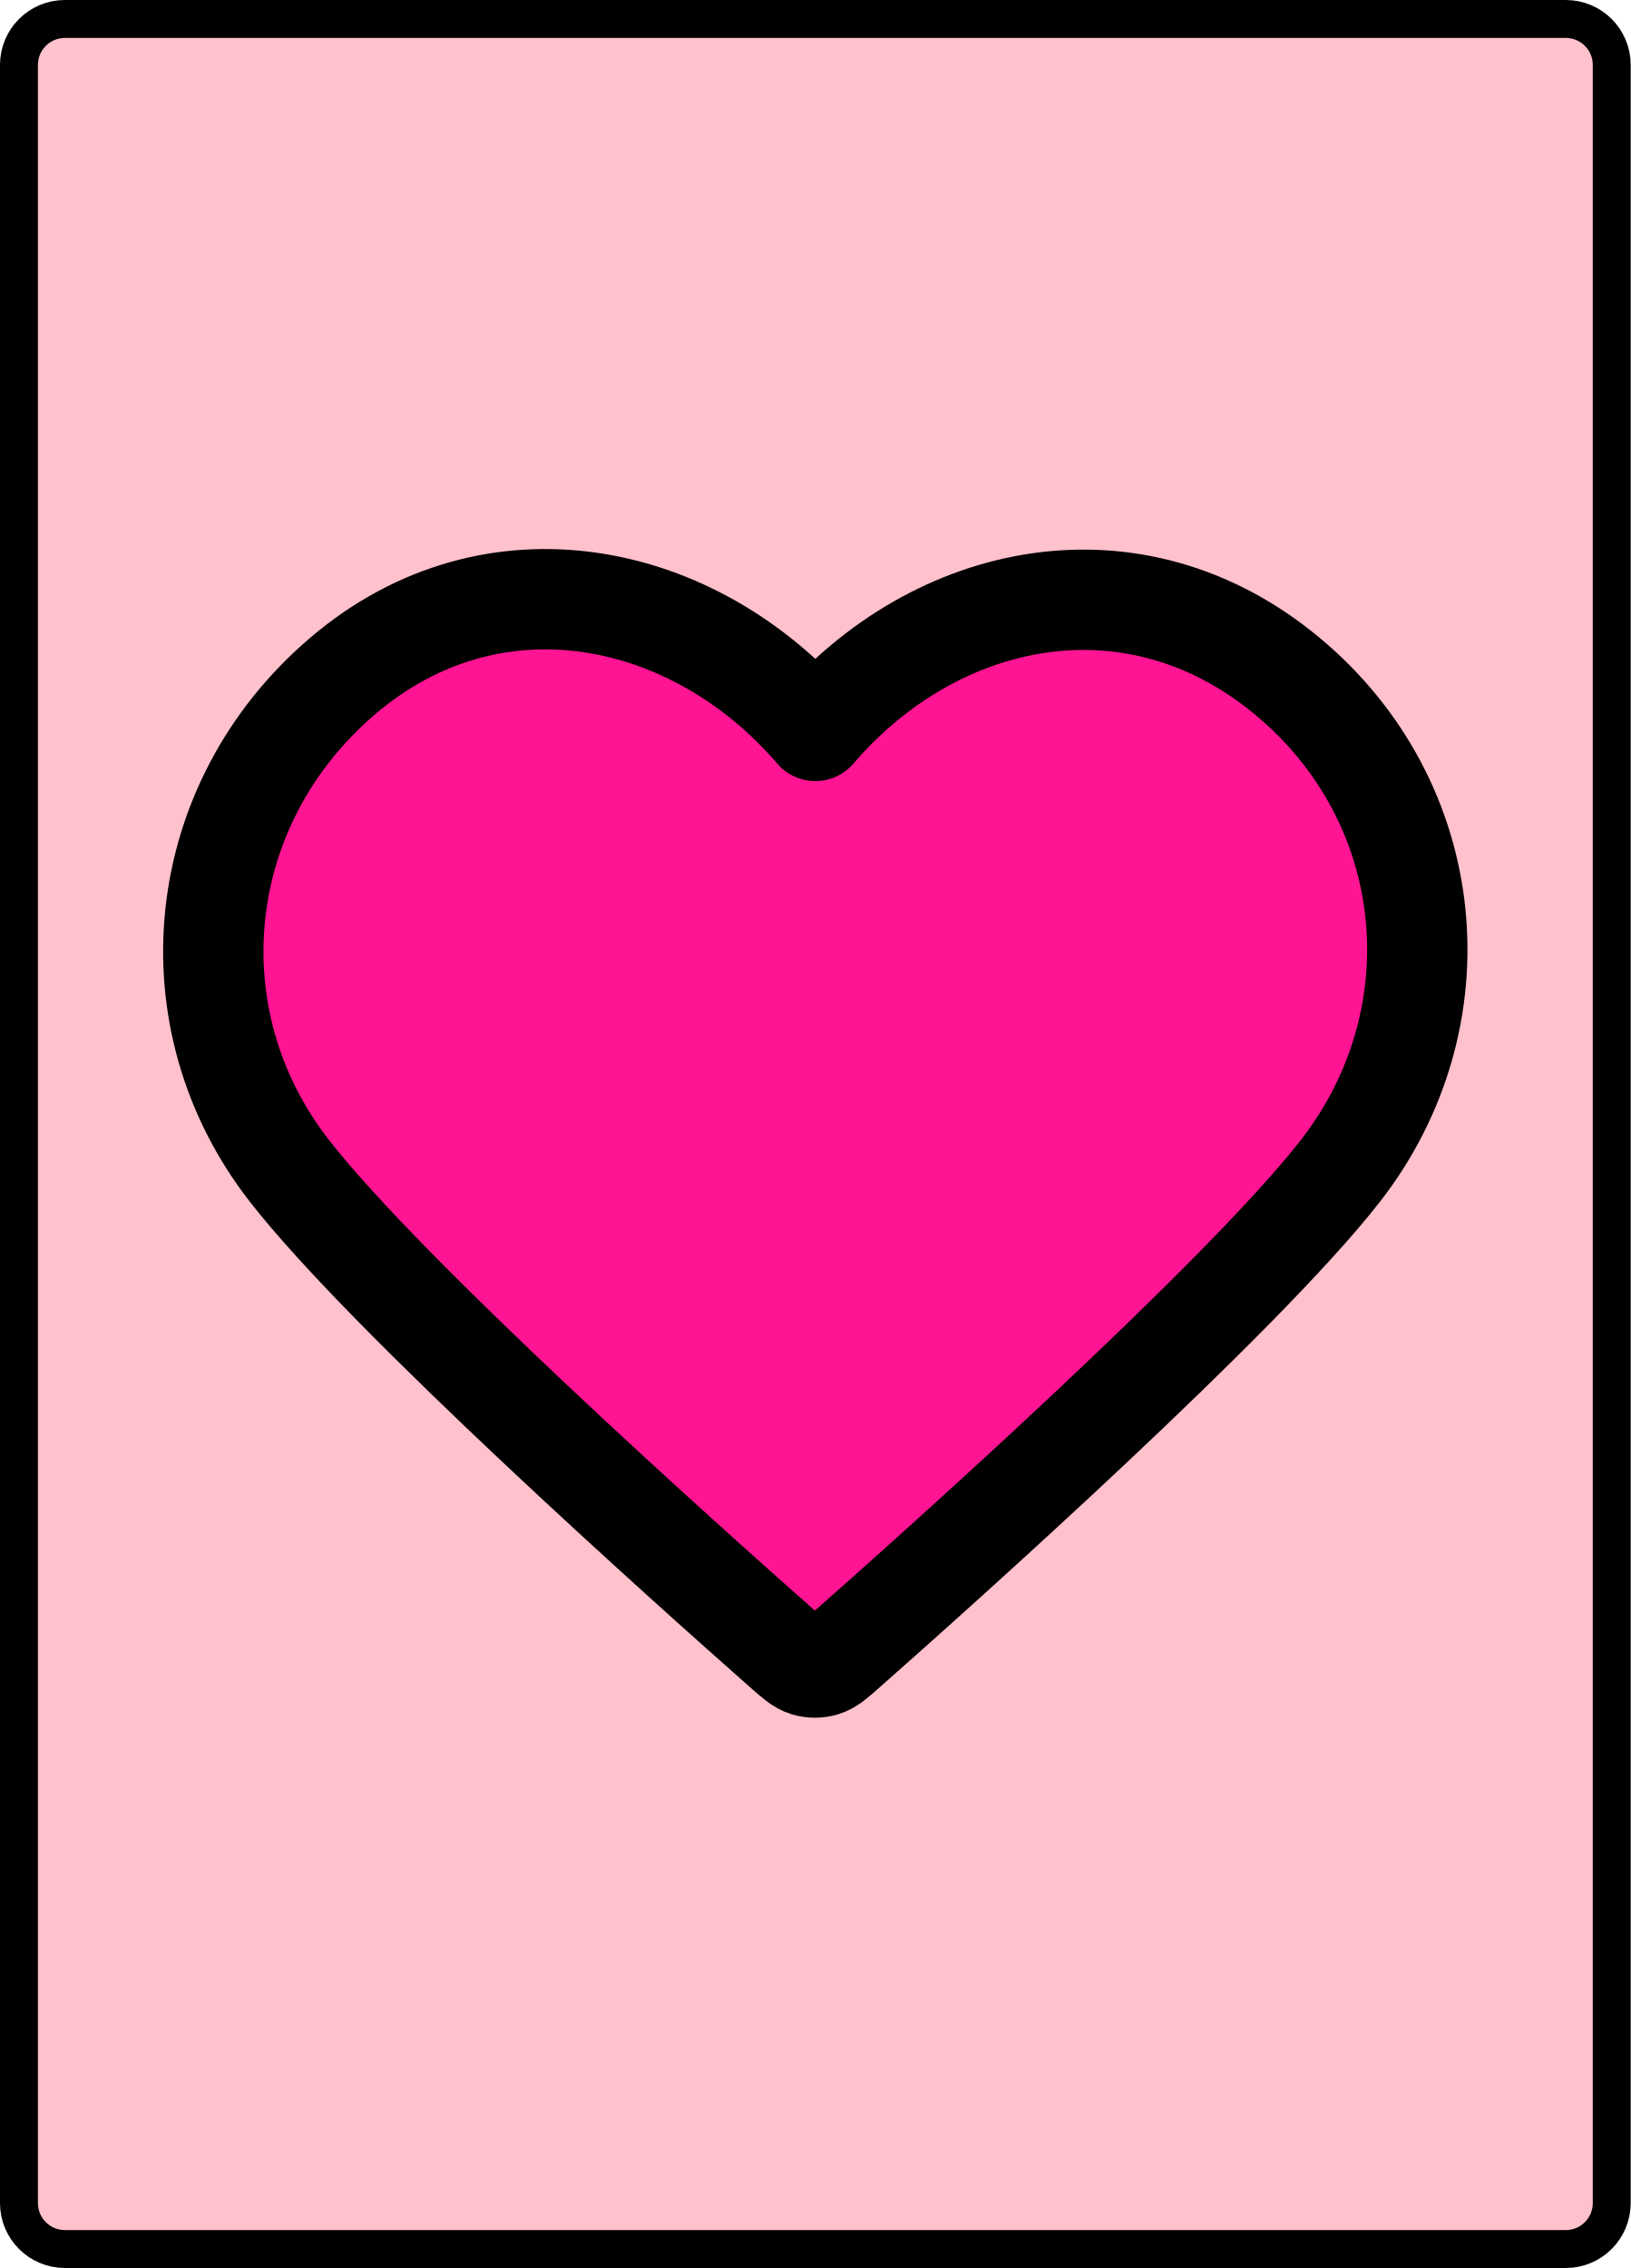
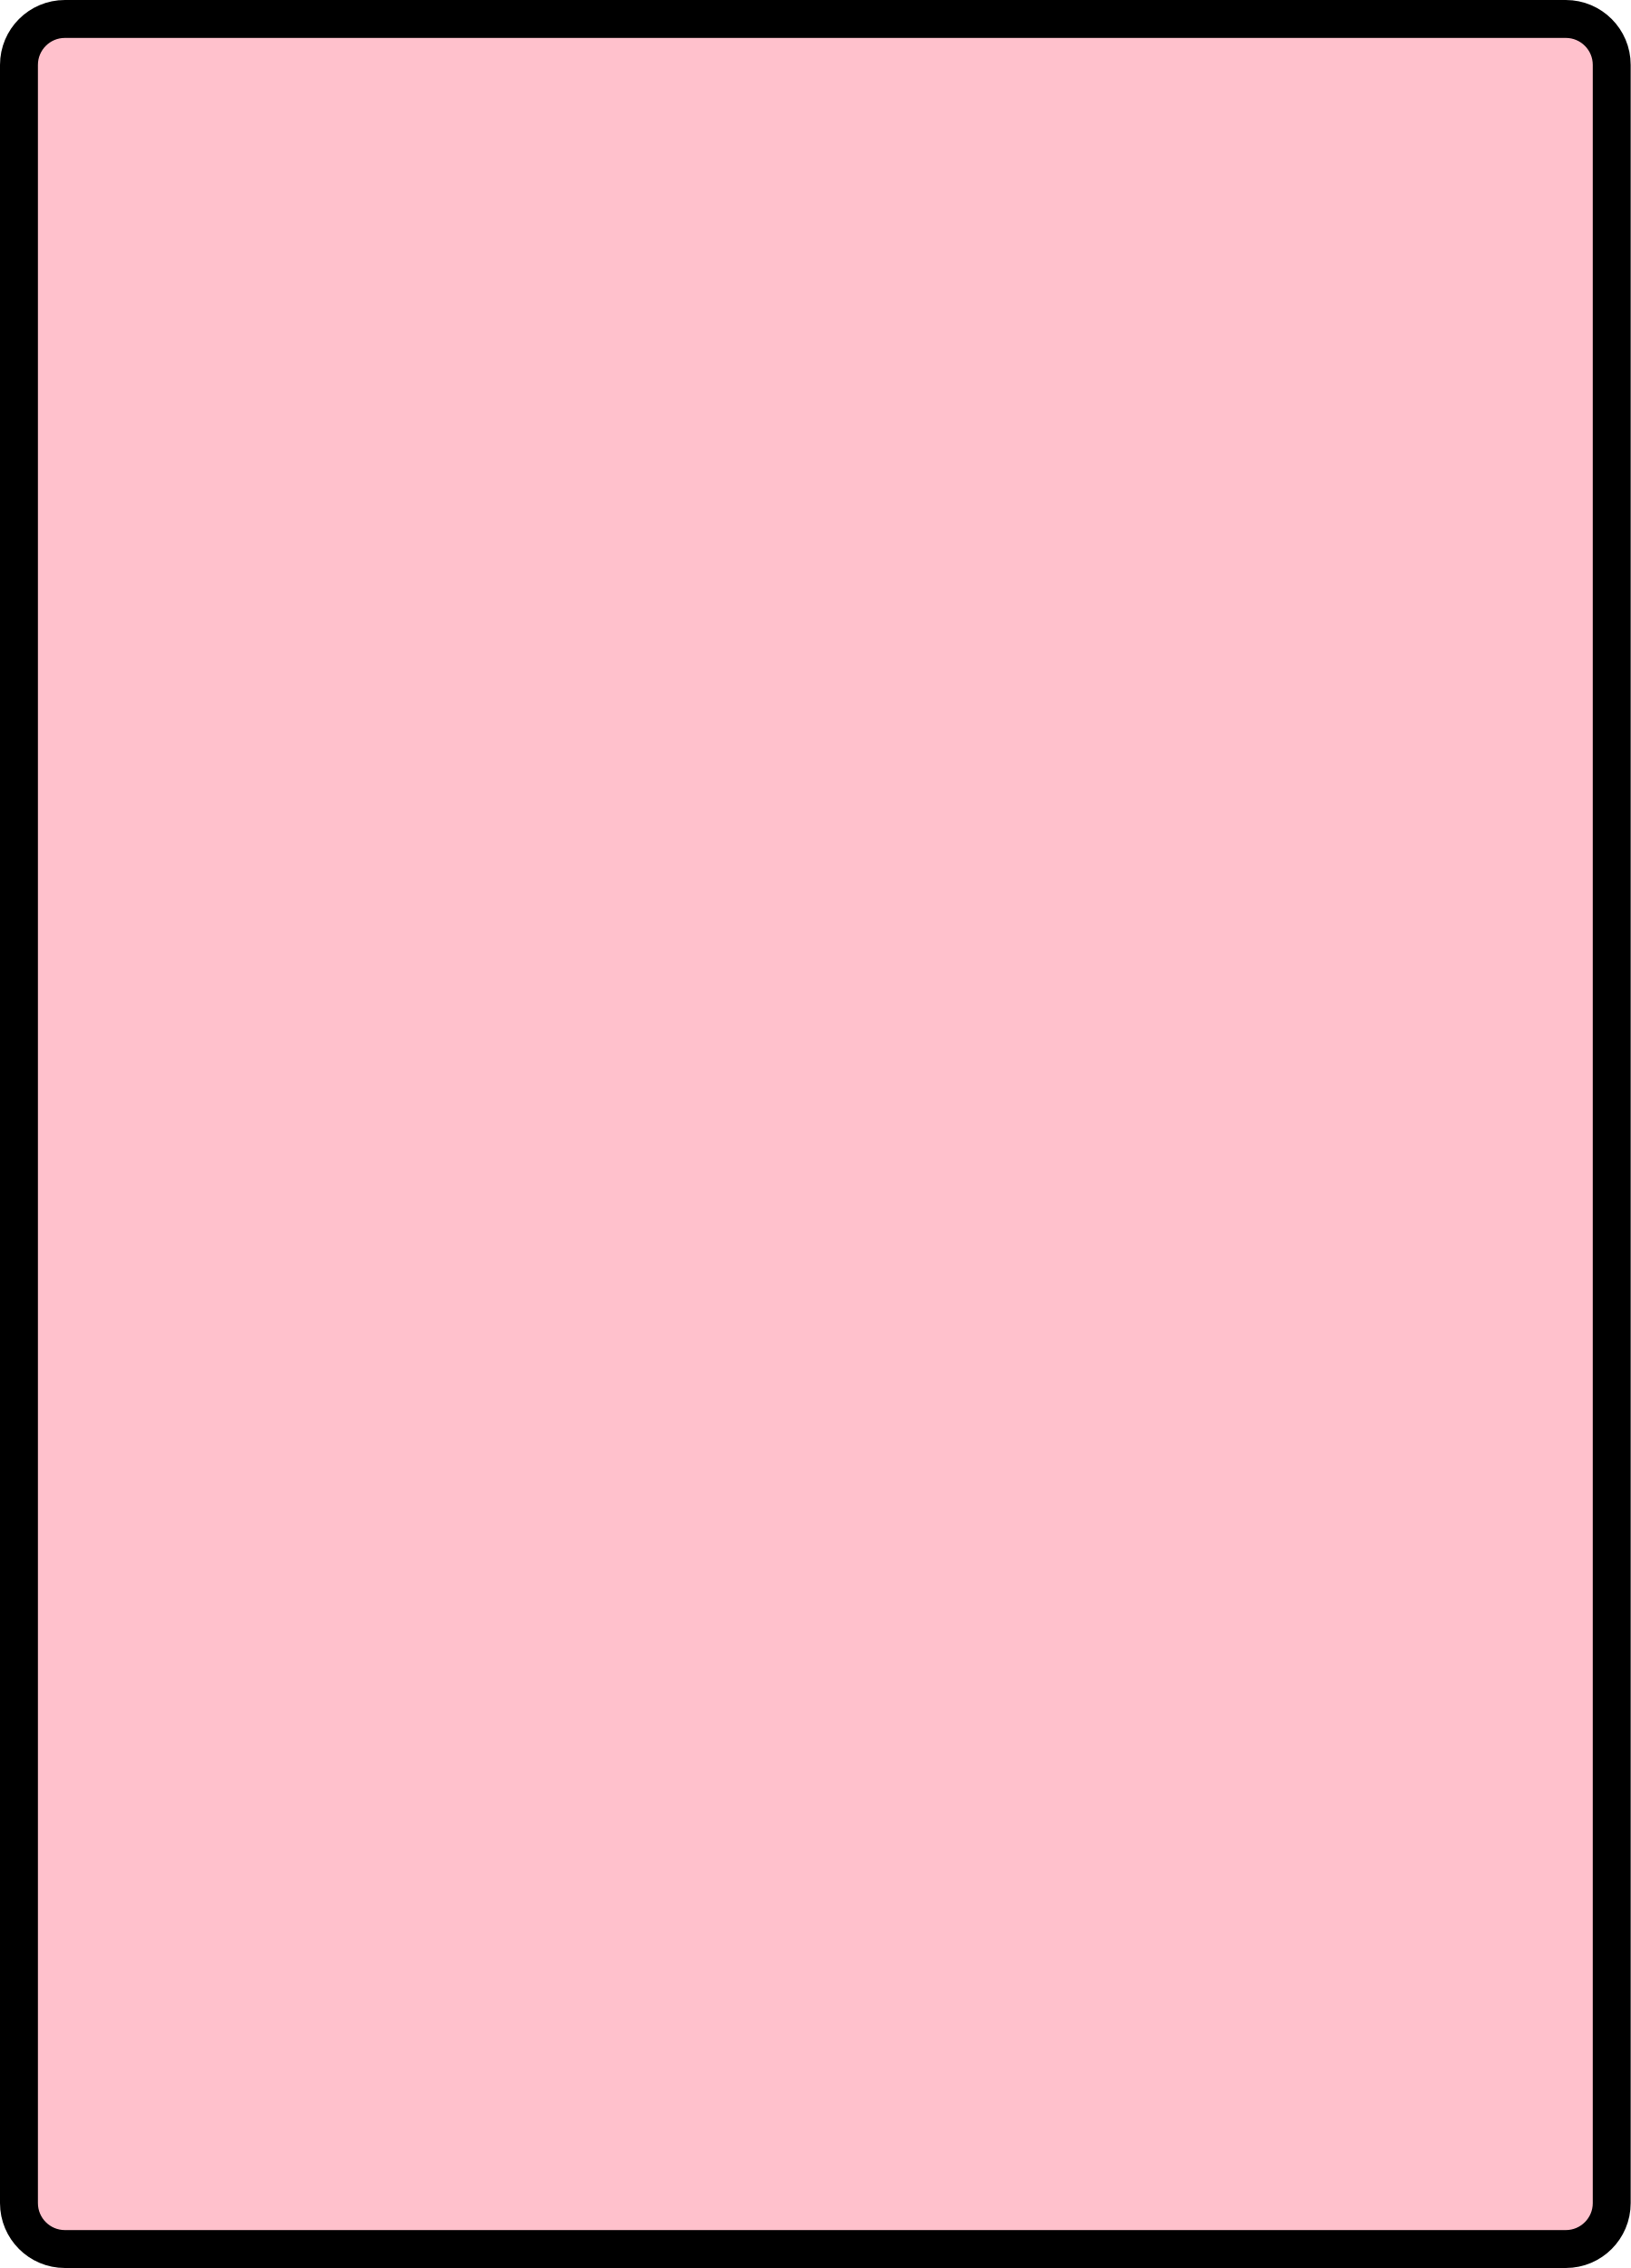
<svg xmlns="http://www.w3.org/2000/svg" width="215mm" height="299mm" viewBox="0 0 215 299" version="1.1" id="svg1" xml:space="preserve">
  <defs id="defs1">
    <linearGradient id="swatch10">
      <stop style="stop-color:#000000;stop-opacity:1;" offset="0" id="stop10" />
    </linearGradient>
  </defs>
  <rect style="fill:#ffc1cc;fill-opacity:1;stroke:#000000;stroke-width:5;stroke-dasharray:none;stroke-opacity:1" id="rect1" width="210" height="294" x="-212.5" y="-296.5" ry="6.056" transform="scale(-1)" />
-   <g id="layer1" transform="translate(2.499995,2.499999)">
-     <g style="fill:none" id="g1" transform="matrix(8.819444,0,0,8.819444,19.09767,70.04766)">
-       <path fill-rule="evenodd" clip-rule="evenodd" d="m 9.74,2.7 c -1.799,-2.097 -4.806,-2.745 -7.061,-0.825 -2.255,1.92 -2.572,5.131 -0.801,7.402 1.472,1.888 5.927,5.871 7.387,7.16 0.163,0.144 0.245,0.216 0.34,0.245 0.083,0.025 0.174,0.025 0.257,0 0.095,-0.028 0.177,-0.1 0.34,-0.245 1.46,-1.289 5.915,-5.271 7.387,-7.16 1.77,-2.271 1.492,-5.502 -0.801,-7.402 -2.293,-1.9 -5.249,-1.272 -7.048,0.825 z" stroke="#000000" stroke-width="2" stroke-linecap="round" stroke-linejoin="round" id="path1" style="fill:#ff1493;fill-opacity:1;stroke:#000000;stroke-width:1.5;stroke-dasharray:none;stroke-opacity:1" />
-     </g>
-   </g>
+   <g id="layer1" transform="translate(2.499995,2.499999)" />
</svg>
